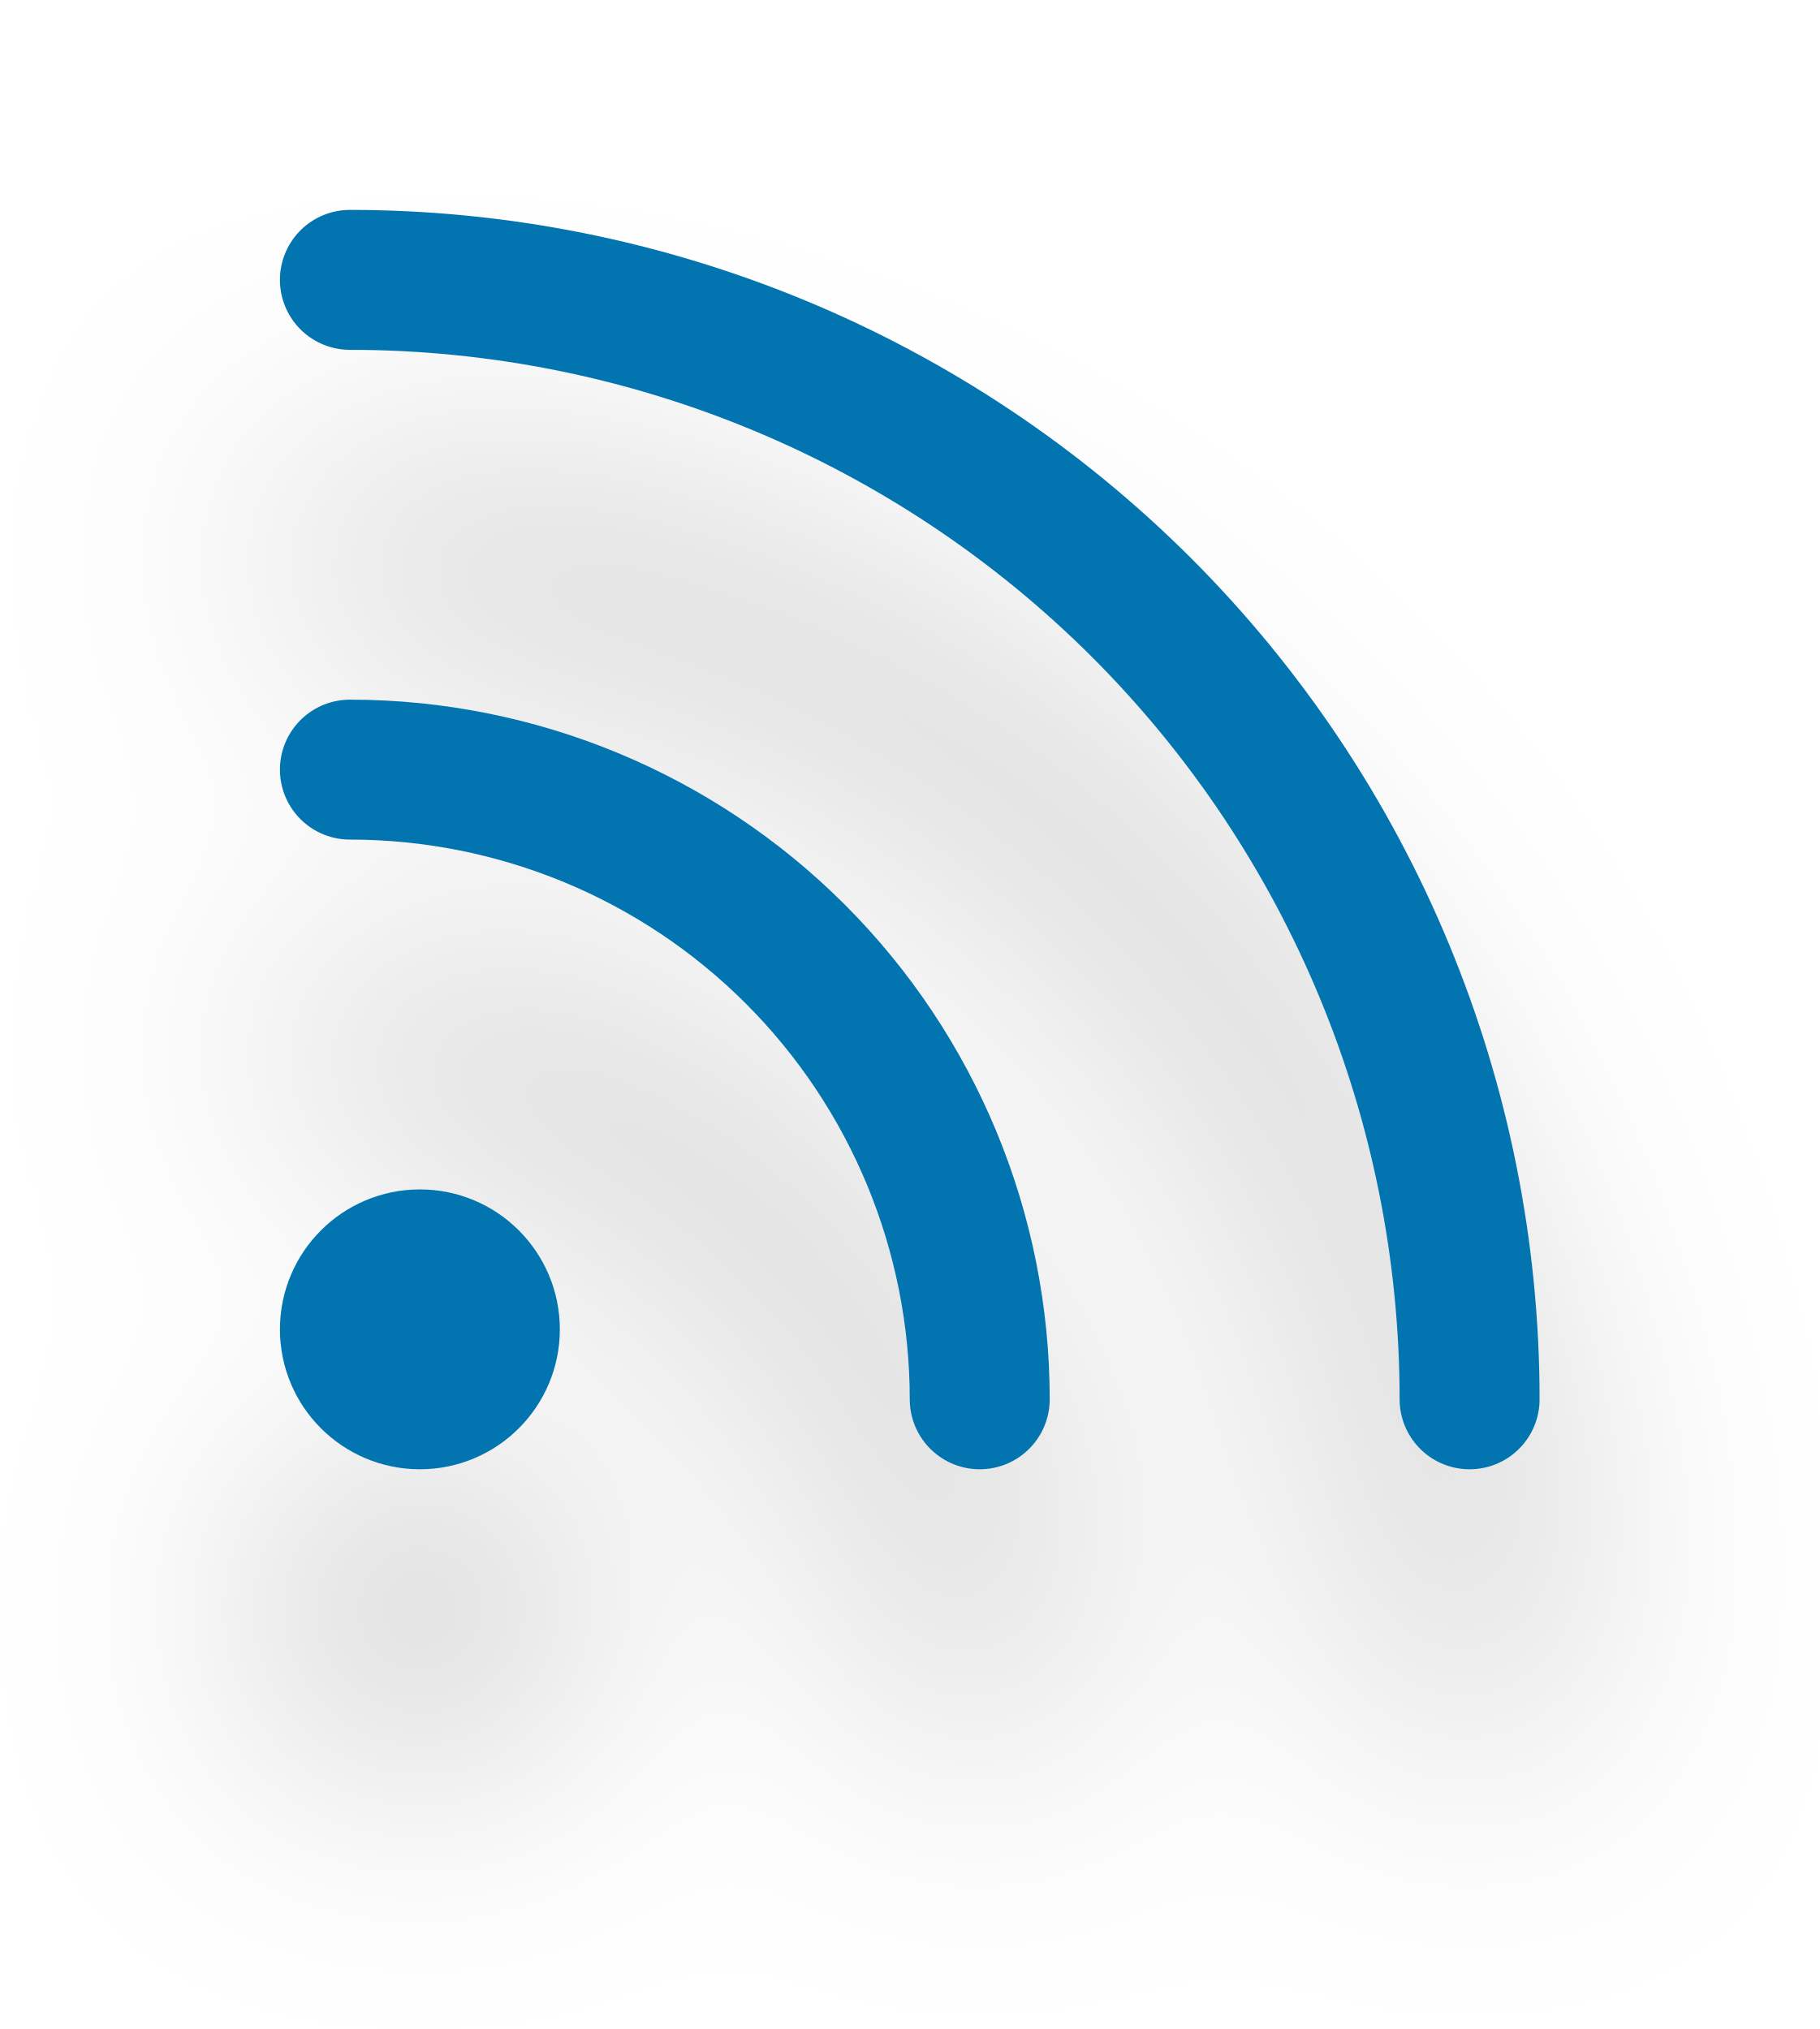
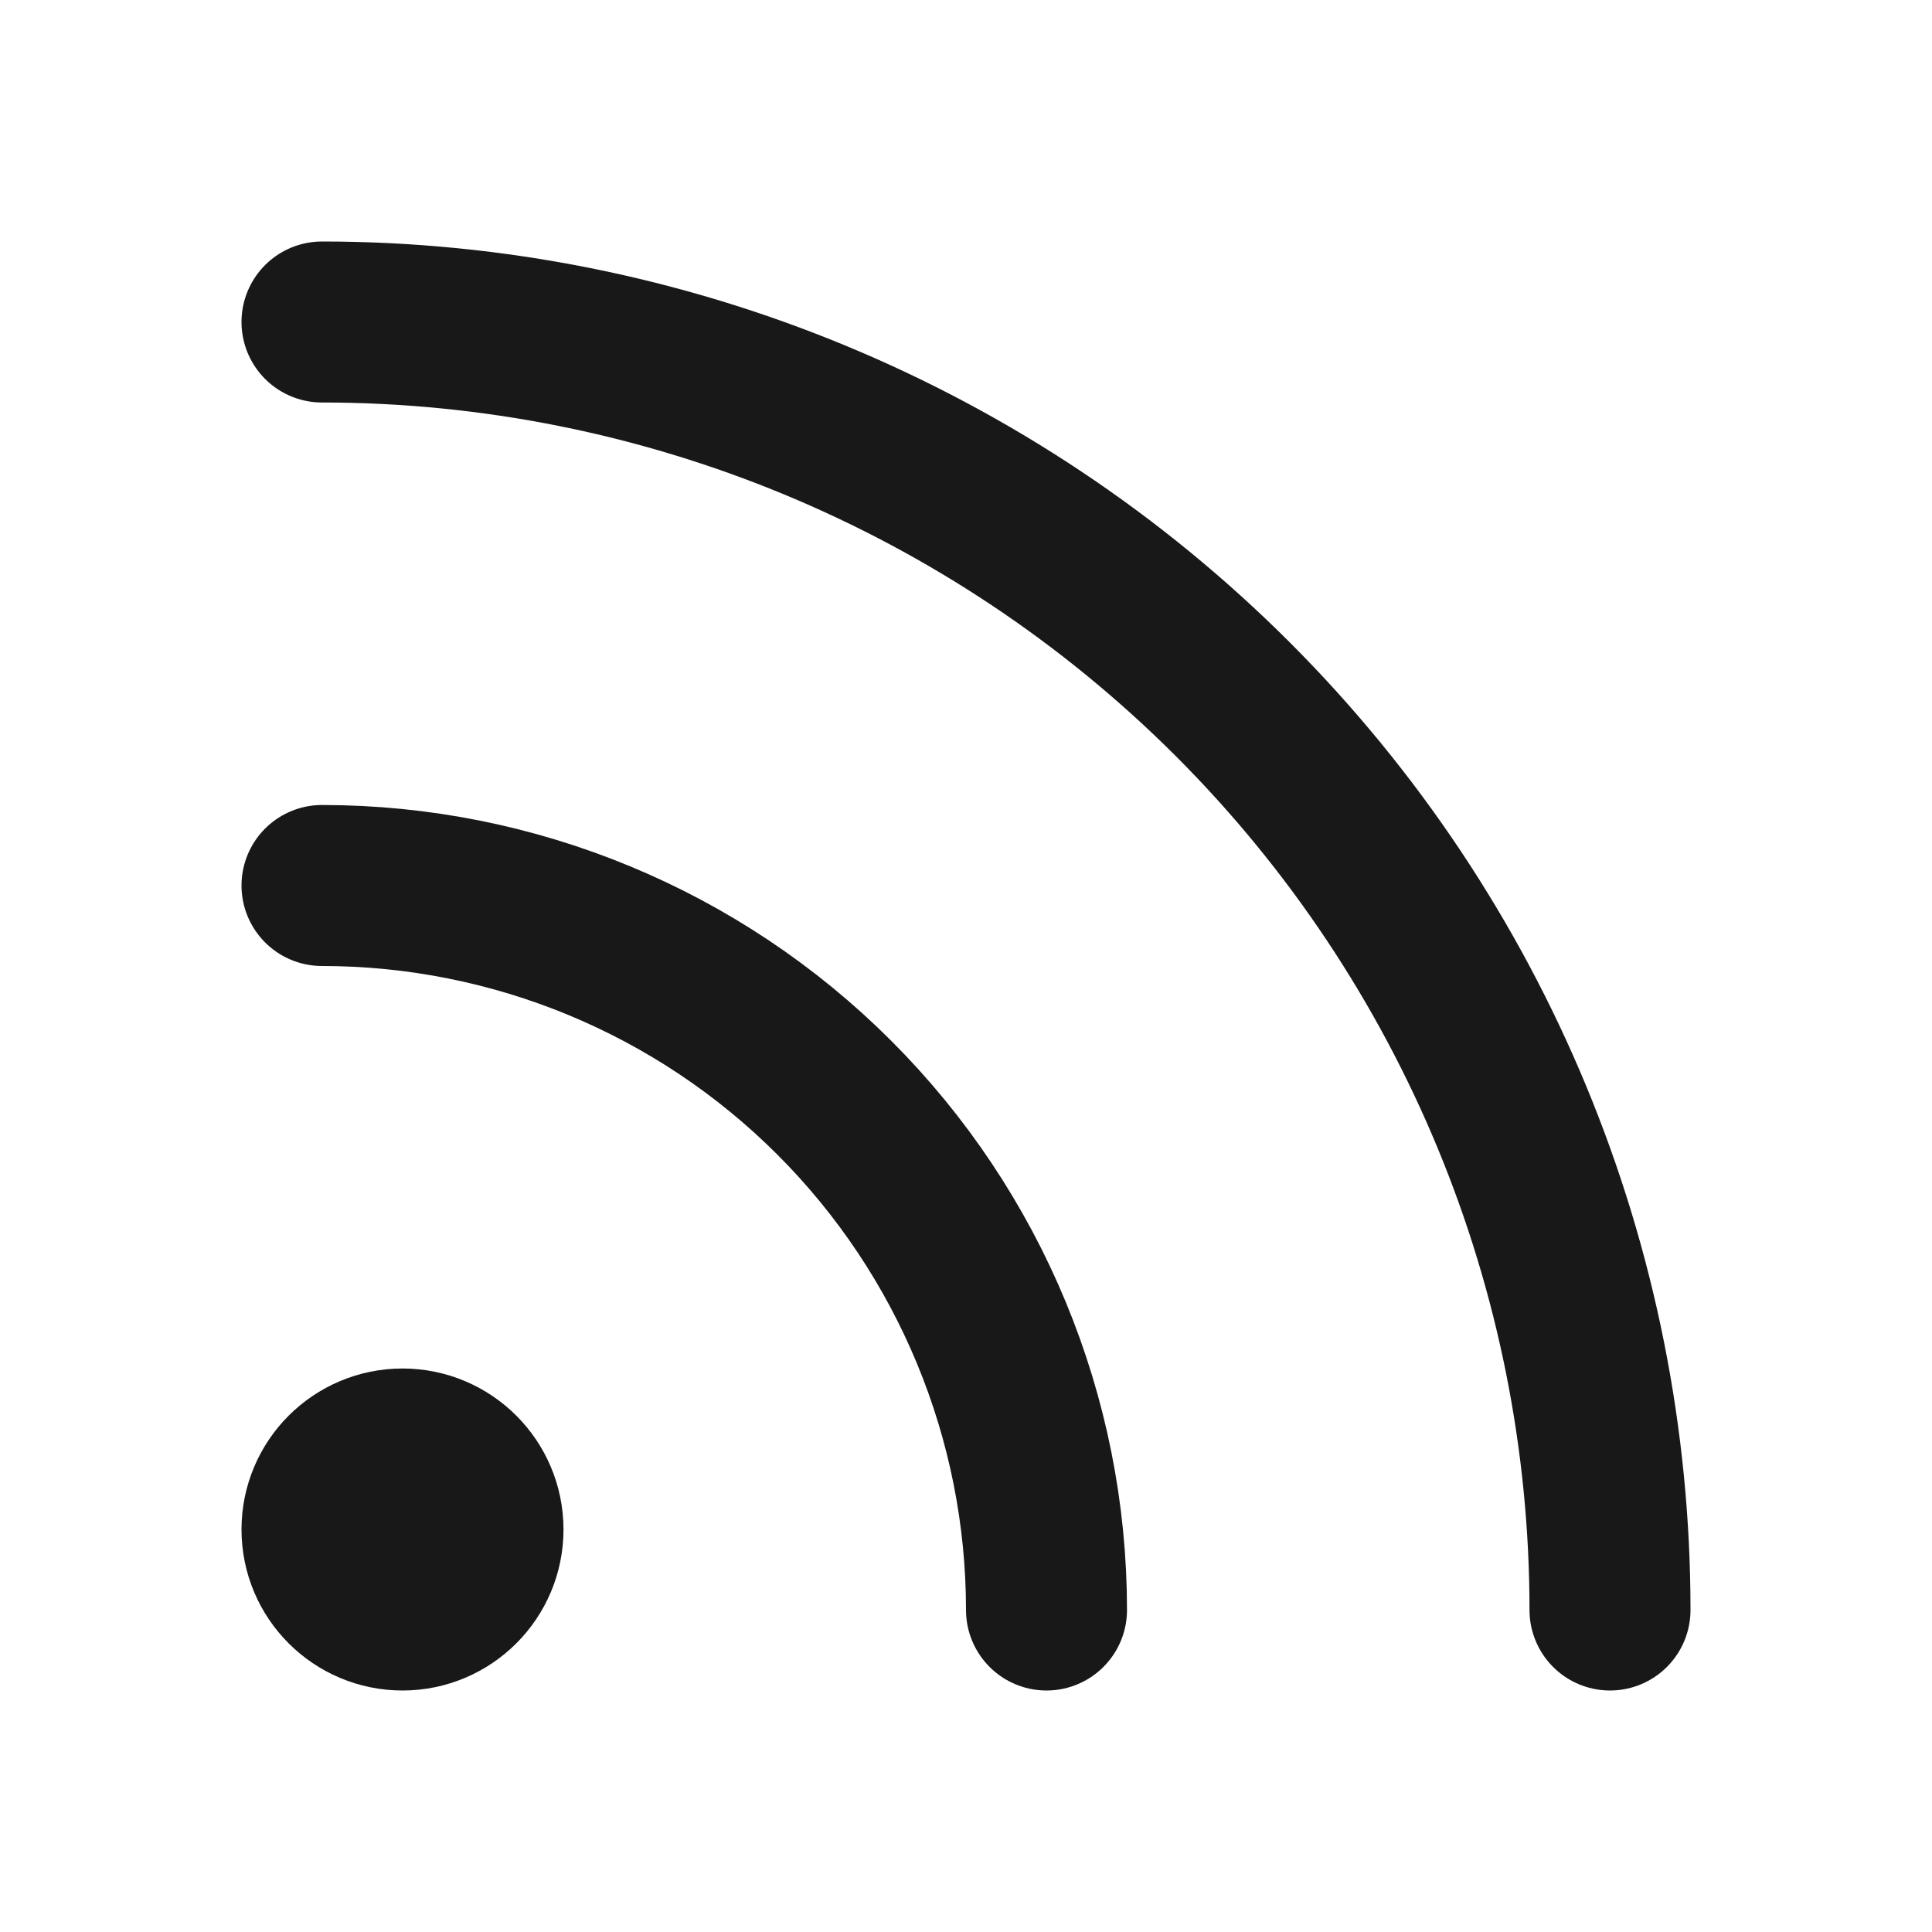
- <svg xmlns="http://www.w3.org/2000/svg" width="26" height="29" viewBox="0 0 26 29" fill="none">
-   <g filter="url(#filter0_d)">
-     <path d="M5 11C7.387 11 9.676 11.948 11.364 13.636C13.052 15.324 14 17.613 14 20" stroke="#0275B1" stroke-width="2" stroke-linecap="round" stroke-linejoin="round" />
-     <path d="M5 4C9.243 4 13.313 5.686 16.314 8.686C19.314 11.687 21 15.757 21 20" stroke="#0275B1" stroke-width="2" stroke-linecap="round" stroke-linejoin="round" />
-     <path d="M6 20C6.552 20 7 19.552 7 19C7 18.448 6.552 18 6 18C5.448 18 5 18.448 5 19C5 19.552 5.448 20 6 20Z" stroke="#0275B1" stroke-width="2" stroke-linecap="round" stroke-linejoin="round" />
-   </g>
-   <defs>
-     <filter id="filter0_d" x="-3" y="0" width="32" height="32" filterUnits="userSpaceOnUse" color-interpolation-filters="sRGB">
-       <feFlood flood-opacity="0" result="BackgroundImageFix" />
-       <feColorMatrix in="SourceAlpha" type="matrix" values="0 0 0 0 0 0 0 0 0 0 0 0 0 0 0 0 0 0 127 0" />
-       <feOffset dy="4" />
-       <feGaussianBlur stdDeviation="2" />
-       <feColorMatrix type="matrix" values="0 0 0 0 0 0 0 0 0 0 0 0 0 0 0 0 0 0 0.25 0" />
-       <feBlend mode="normal" in2="BackgroundImageFix" result="effect1_dropShadow" />
-       <feBlend mode="normal" in="SourceGraphic" in2="effect1_dropShadow" result="shape" />
-     </filter>
-   </defs>
+ <svg xmlns="http://www.w3.org/2000/svg" width="24" height="24" viewBox="0 0 24 24" fill="none">
+   <path d="M4 11C6.387 11 8.676 11.948 10.364 13.636C12.052 15.324 13 17.613 13 20" stroke="#181818" stroke-width="2" stroke-linecap="round" stroke-linejoin="round" />
+   <path d="M4 4C8.243 4 12.313 5.686 15.314 8.686C18.314 11.687 20 15.757 20 20" stroke="#181818" stroke-width="2" stroke-linecap="round" stroke-linejoin="round" />
+   <path d="M5 20C5.552 20 6 19.552 6 19C6 18.448 5.552 18 5 18C4.448 18 4 18.448 4 19C4 19.552 4.448 20 5 20Z" stroke="#181818" stroke-width="2" stroke-linecap="round" stroke-linejoin="round" />
</svg>
